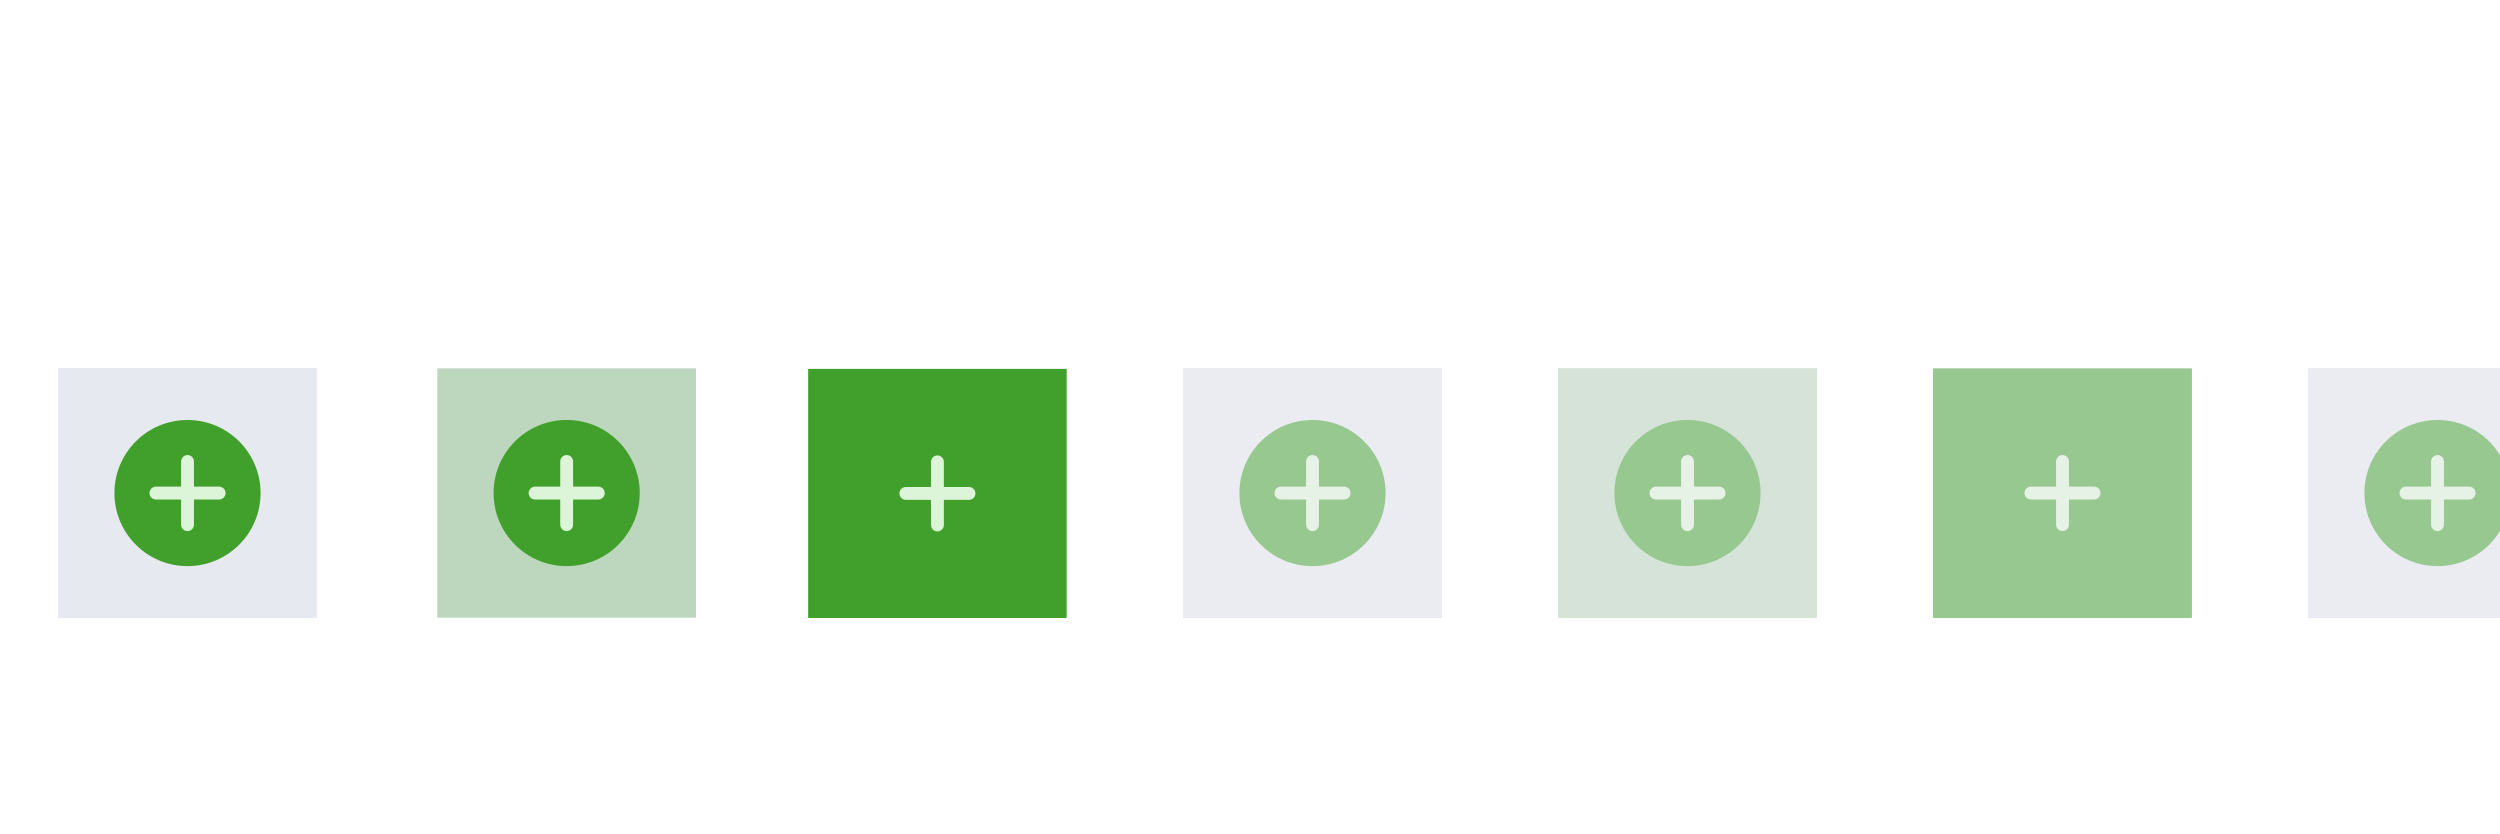
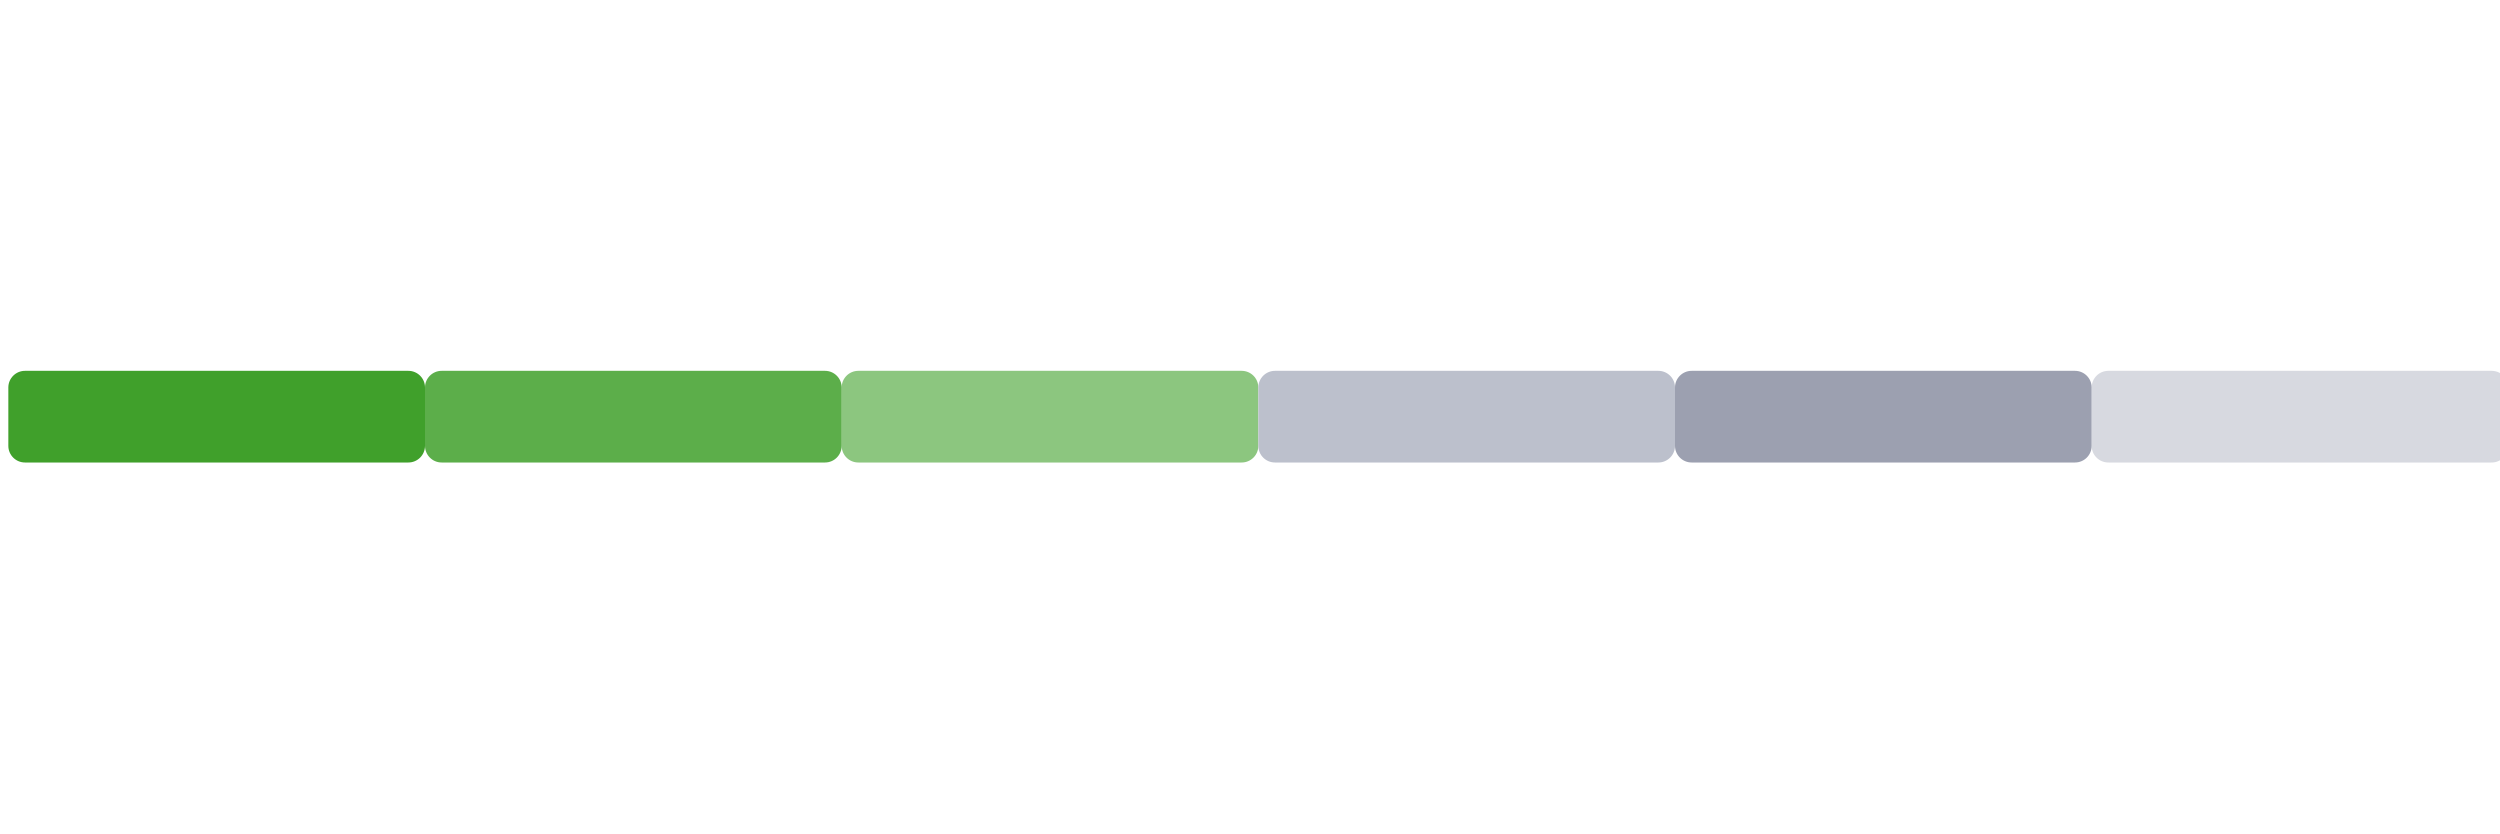
- <svg xmlns="http://www.w3.org/2000/svg" xmlns:xlink="http://www.w3.org/1999/xlink" height="100" id="layer1" width="300" version="1.1">
-   <defs id="defs21" />
-   <g id="active-center">
-     <g id="g2255">
-       <g id="g5346" transform="matrix(0.6898408,0,0,1,6.978584,0)">
-         <rect style="fill:#e6e9ef;fill-opacity:1;stroke:none;stroke-width:1.507;paint-order:markers fill stroke" id="rect2247" width="31.043" height="30" x="6.979" y="44.167" transform="matrix(1.44961,0,0,1,-10.11622,0)" />
-       </g>
-       <g id="g1779-3" transform="matrix(5.849474,0,0,5.849474,-665.8495,-483.7523)">
-         <circle style="opacity:1;fill:#40a02b;fill-opacity:1;stroke:none;stroke-width:0.714;stroke-linecap:square;stroke-linejoin:round;paint-order:markers fill stroke" id="circle1527-6" cx="117.677" cy="92.815" r="1.499" />
-         <g id="g4120-7" transform="matrix(0.5050654,0.5050623,-0.5050654,0.5050623,94.45557,-13.45643)" style="fill:none;stroke:#dcf4d7;stroke-width:1.4;stroke-linecap:round;stroke-opacity:1">
-           <path style="opacity:1;fill:none;fill-opacity:1;stroke:#dcf4d7;stroke-width:0.37;stroke-linecap:round;stroke-linejoin:round;stroke-dasharray:none;stroke-opacity:1;paint-order:markers fill stroke" d="m 127.554,82.859 1.283,-1.283" id="path4116-5" />
-           <path style="opacity:1;fill:none;fill-opacity:1;stroke:#dcf4d7;stroke-width:0.37;stroke-linecap:round;stroke-linejoin:round;stroke-dasharray:none;stroke-opacity:1;paint-order:markers fill stroke" d="m 127.554,81.576 1.283,1.283" id="path4118-3" />
-         </g>
-       </g>
-     </g>
-   </g>
-   <g id="hover-center">
-     <g id="g5375">
-       <rect y="44.167" x="52.479" height="30" width="31.043" id="rect5509-3" style="fill:#040000;fill-opacity:0;stroke-width:0.831" />
-     </g>
-     <g id="g1826" transform="matrix(5.849477,0,0,5.849477,-651.3034,-452.7992)">
-       <rect style="opacity:1;fill:#e6e9ef;fill-opacity:1;stroke:none;stroke-width:2.7;stroke-linecap:square;stroke-linejoin:round;paint-order:markers fill stroke" id="rect1911" width="20.058" height="19.328" x="155.606" y="-3.485" ry="0" transform="matrix(0.2645832,0,0,0.2645832,79.14454,85.88844)" />
-       <g id="g1049-2" transform="matrix(1.000003,0,0,1.000003,5.291257,-2.9575292e-4)">
-         <rect style="opacity:0.25;fill:#40a02b;fill-opacity:1;stroke:none;stroke-width:0.714;stroke-linecap:square;stroke-linejoin:round;paint-order:markers fill stroke" id="rect1803-7" width="5.307" height="5.114" x="115.024" y="84.966" ry="0" />
-         <g id="g4079-0">
-           <circle style="opacity:1;fill:#40a02b;fill-opacity:1;stroke:none;stroke-width:0.714;stroke-linecap:square;stroke-linejoin:round;paint-order:markers fill stroke" id="circle1593-9" cx="117.677" cy="87.523" r="1.499" />
-           <g id="g4198-3" transform="matrix(0.5050654,0.5050654,-0.5050654,0.5050654,94.45557,-18.74876)" style="fill:none;stroke:#dcf4d7;stroke-width:1.4;stroke-linecap:round;stroke-opacity:1">
-             <path style="opacity:1;fill:none;fill-opacity:1;stroke:#dcf4d7;stroke-width:0.37;stroke-linecap:round;stroke-linejoin:round;stroke-dasharray:none;stroke-opacity:1;paint-order:markers fill stroke" d="m 127.554,82.859 1.283,-1.283" id="path4194-6" />
-             <path style="opacity:1;fill:none;fill-opacity:1;stroke:#dcf4d7;stroke-width:0.37;stroke-linecap:round;stroke-linejoin:round;stroke-dasharray:none;stroke-opacity:1;paint-order:markers fill stroke" d="m 127.554,81.576 1.283,1.283" id="path4196-0" />
-           </g>
-         </g>
-       </g>
-     </g>
-   </g>
-   <g id="pressed-center">
-     <g id="g1689" transform="matrix(5.841017,0,0,5.841017,-605.763,-421.1284)">
-       <g id="g1685-5" transform="matrix(1.000722,0,0,1.000722,5.204717,-0.05571343)">
-         <rect style="opacity:1;fill:#40a02b;fill-opacity:1;stroke:none;stroke-width:0.714;stroke-linecap:square;stroke-linejoin:round;paint-order:markers fill stroke" id="rect3679-6" width="5.307" height="5.114" x="115.024" y="79.675" ry="0" />
-         <g id="g4204-2" transform="matrix(0.5050654,0.5050654,-0.5050654,0.5050654,94.45557,-24.04043)" style="fill:none;stroke:#dcf4d7;stroke-width:1.4;stroke-linecap:round;stroke-opacity:1">
-           <path style="opacity:1;fill:none;fill-opacity:1;stroke:#dcf4d7;stroke-width:0.37;stroke-linecap:round;stroke-linejoin:round;stroke-dasharray:none;stroke-opacity:1;paint-order:markers fill stroke" d="m 127.554,82.859 1.283,-1.283" id="path4200-9" />
-           <path style="opacity:1;fill:none;fill-opacity:1;stroke:#dcf4d7;stroke-width:0.37;stroke-linecap:round;stroke-linejoin:round;stroke-dasharray:none;stroke-opacity:1;paint-order:markers fill stroke" d="m 127.554,81.576 1.283,1.283" id="path4202-1" />
-         </g>
-       </g>
-     </g>
-   </g>
-   <g id="inactive-center">
-     <use x="0" y="0" xlink:href="#g2255" id="use2257" transform="translate(135,-3.3378601e-5)" />
-     <use x="0" y="0" xlink:href="#use2244" id="use2378" transform="translate(-44.99999)" />
-   </g>
-   <g id="hover-inactive-center">
-     <use x="0" y="0" xlink:href="#g1826" id="use2241" transform="translate(134.5)" />
-     <use x="0" y="0" xlink:href="#rect2186" id="use2244" transform="translate(-45.01123)" />
-   </g>
-   <g id="pressed-inactive-center">
-     <use x="0" y="0" xlink:href="#pressed-center" id="use2131" transform="translate(135.0112,-0.04323819)" />
-     <rect style="fill:#eff1f5;fill-opacity:0.5;stroke:none;stroke-width:1.507;paint-order:markers fill stroke" id="rect2186" width="30.998" height="29.87" x="232.012" y="44.21" />
-   </g>
-   <g id="deactivated-center">
-     <use x="0" y="0" xlink:href="#g2255" id="use2501" transform="translate(270)" />
-     <use x="0" y="0" xlink:href="#rect2186" id="use2507" transform="translate(44.98877)" />
-   </g>
-   <g id="deactivated-inactive-center" transform="translate(51.47307,-87.85135)">
-     <use x="0" y="0" xlink:href="#g1826" id="use2241-3" transform="translate(215.0269,87.85139)" />
-     <use x="0" y="0" xlink:href="#rect2186" id="use2244-6" transform="translate(35.51571,87.85139)" />
-   </g>
+ <svg xmlns="http://www.w3.org/2000/svg" width="300" height="100" viewBox="0 0 300 100">
+   <rect x="1" y="44.5" width="50" height="11" rx="2" fill="#40a02b" />
+   <rect x="51" y="44.5" width="50" height="11" rx="2" fill="#40a02b" fill-opacity="0.85" />
+   <rect x="101" y="44.5" width="50" height="11" rx="2" fill="#40a02b" fill-opacity="0.6" />
+   <rect x="151" y="44.5" width="50" height="11" rx="2" fill="#bcc0cc" />
+   <rect x="201" y="44.5" width="50" height="11" rx="2" fill="#9ca0b0" />
+   <rect x="251" y="44.5" width="50" height="11" rx="2" fill="#bcc0cc" fill-opacity="0.6" />
</svg>
